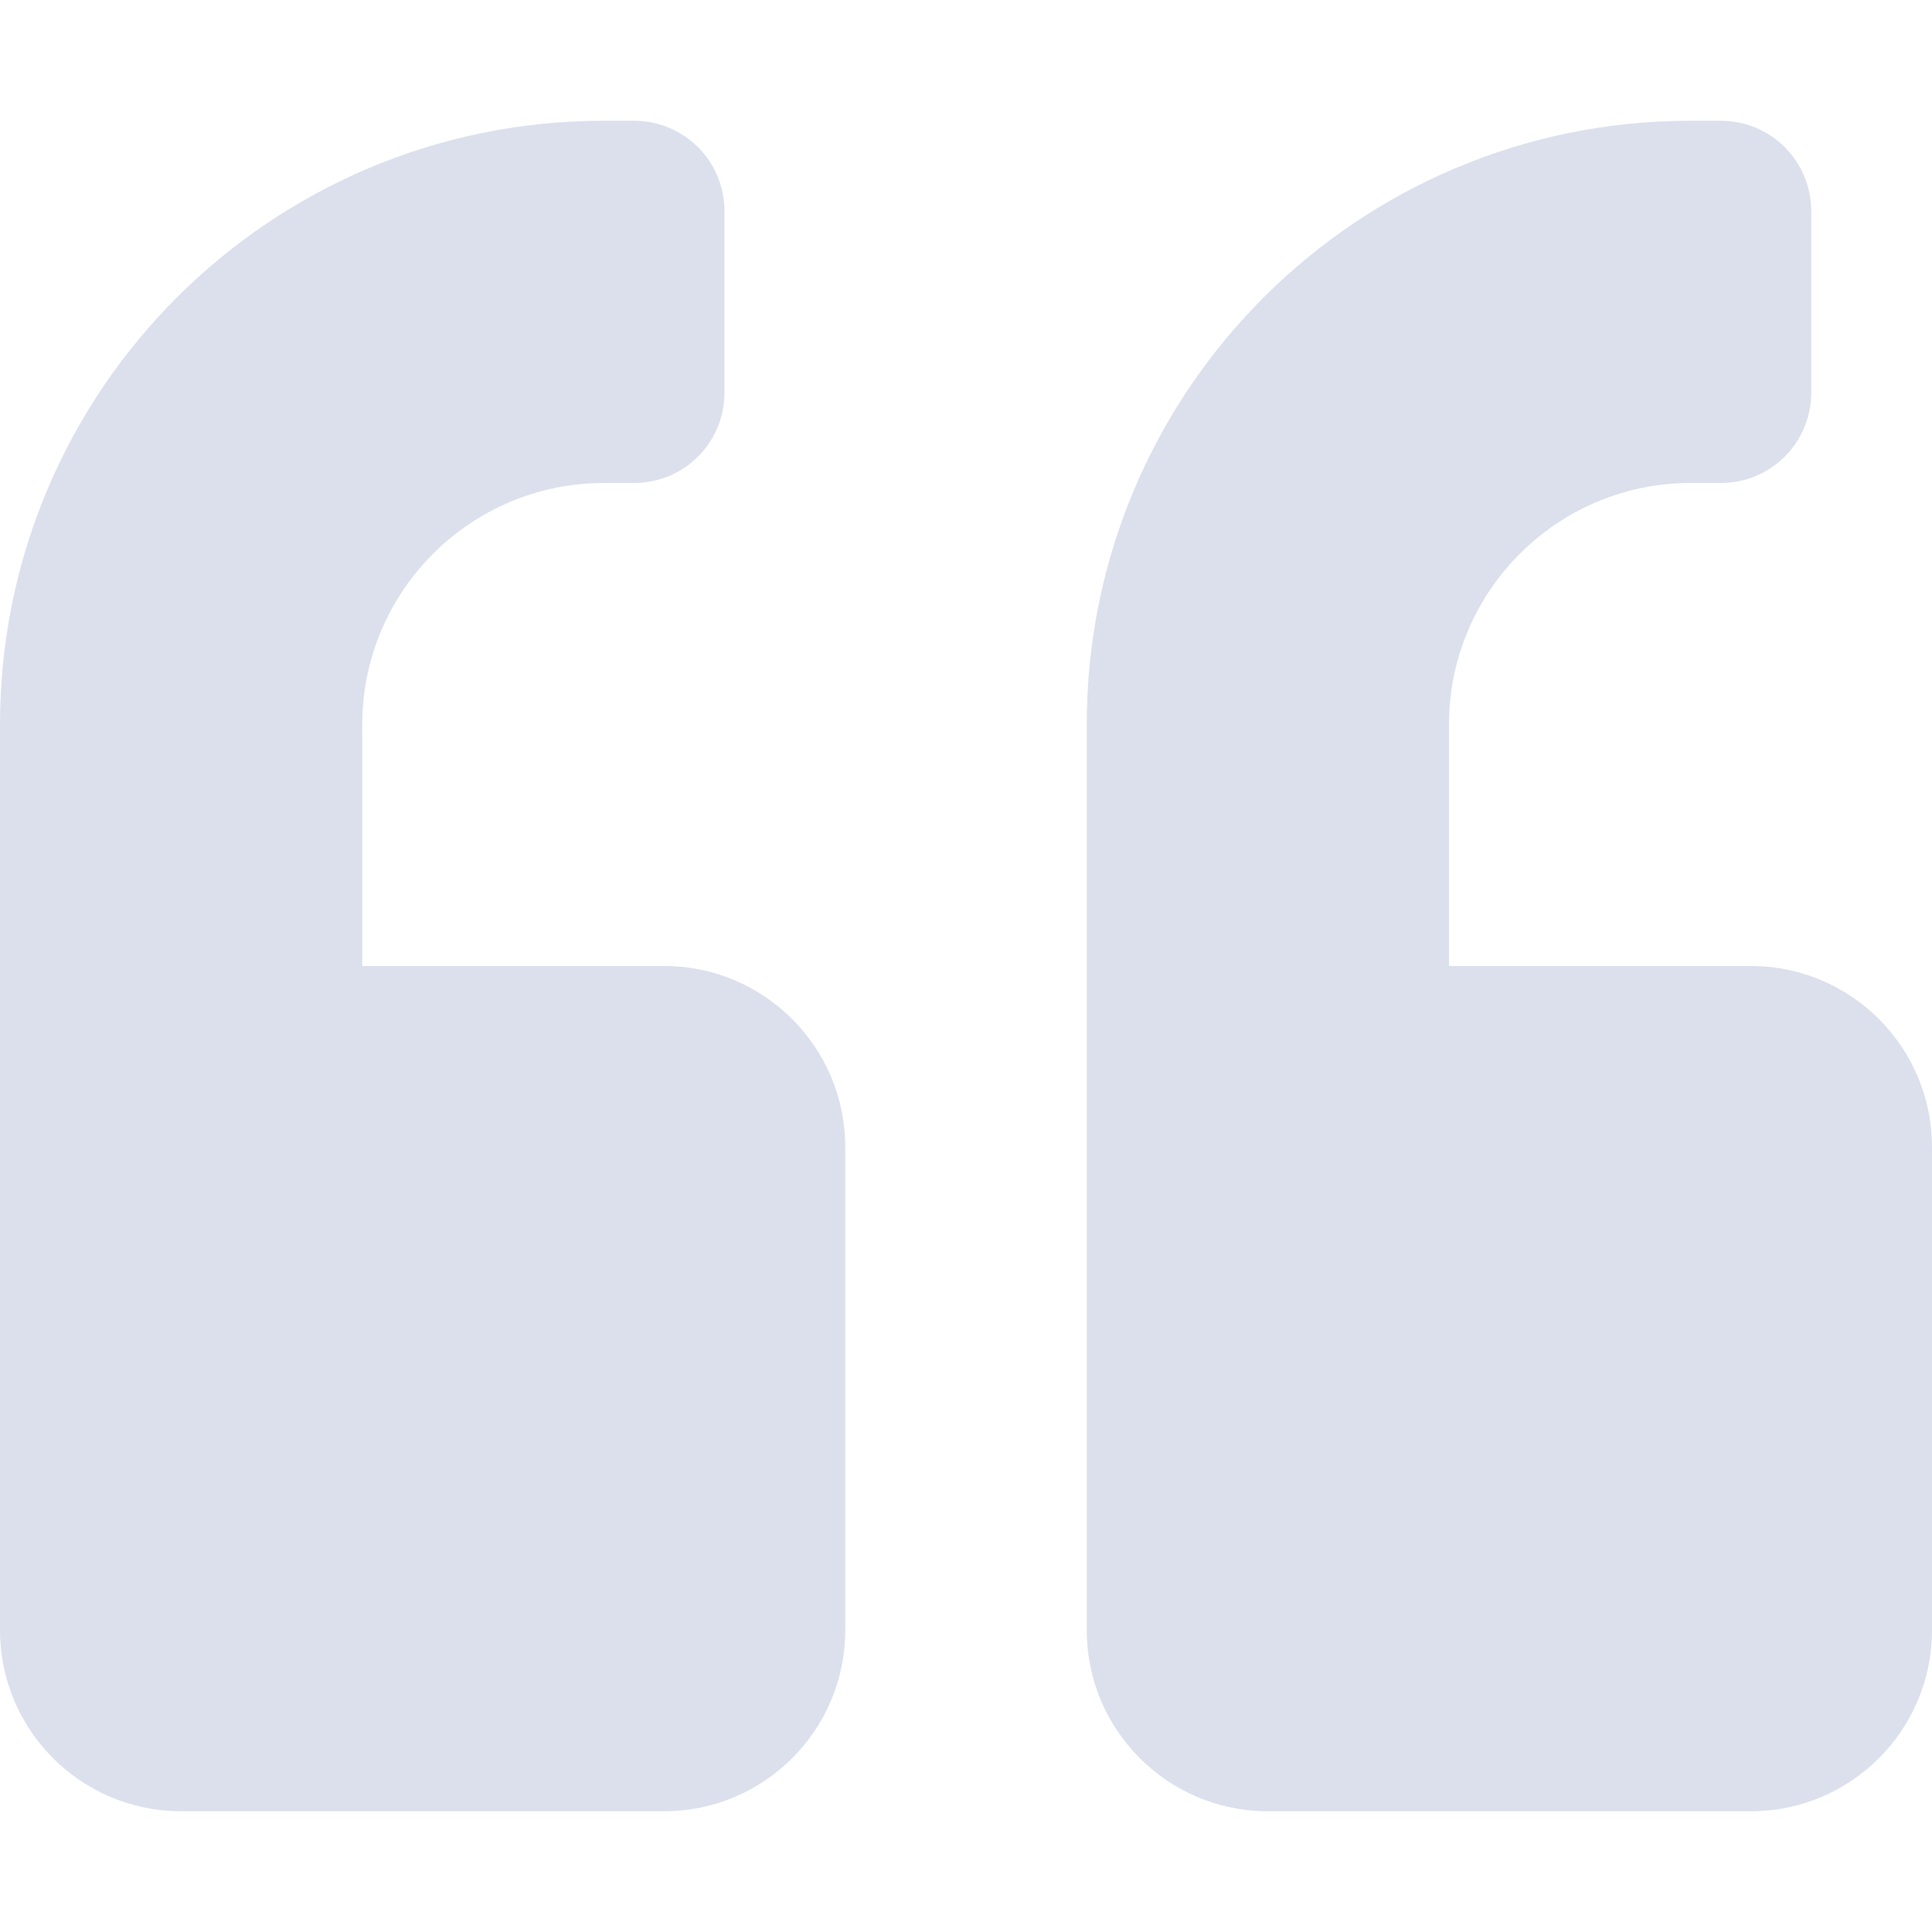
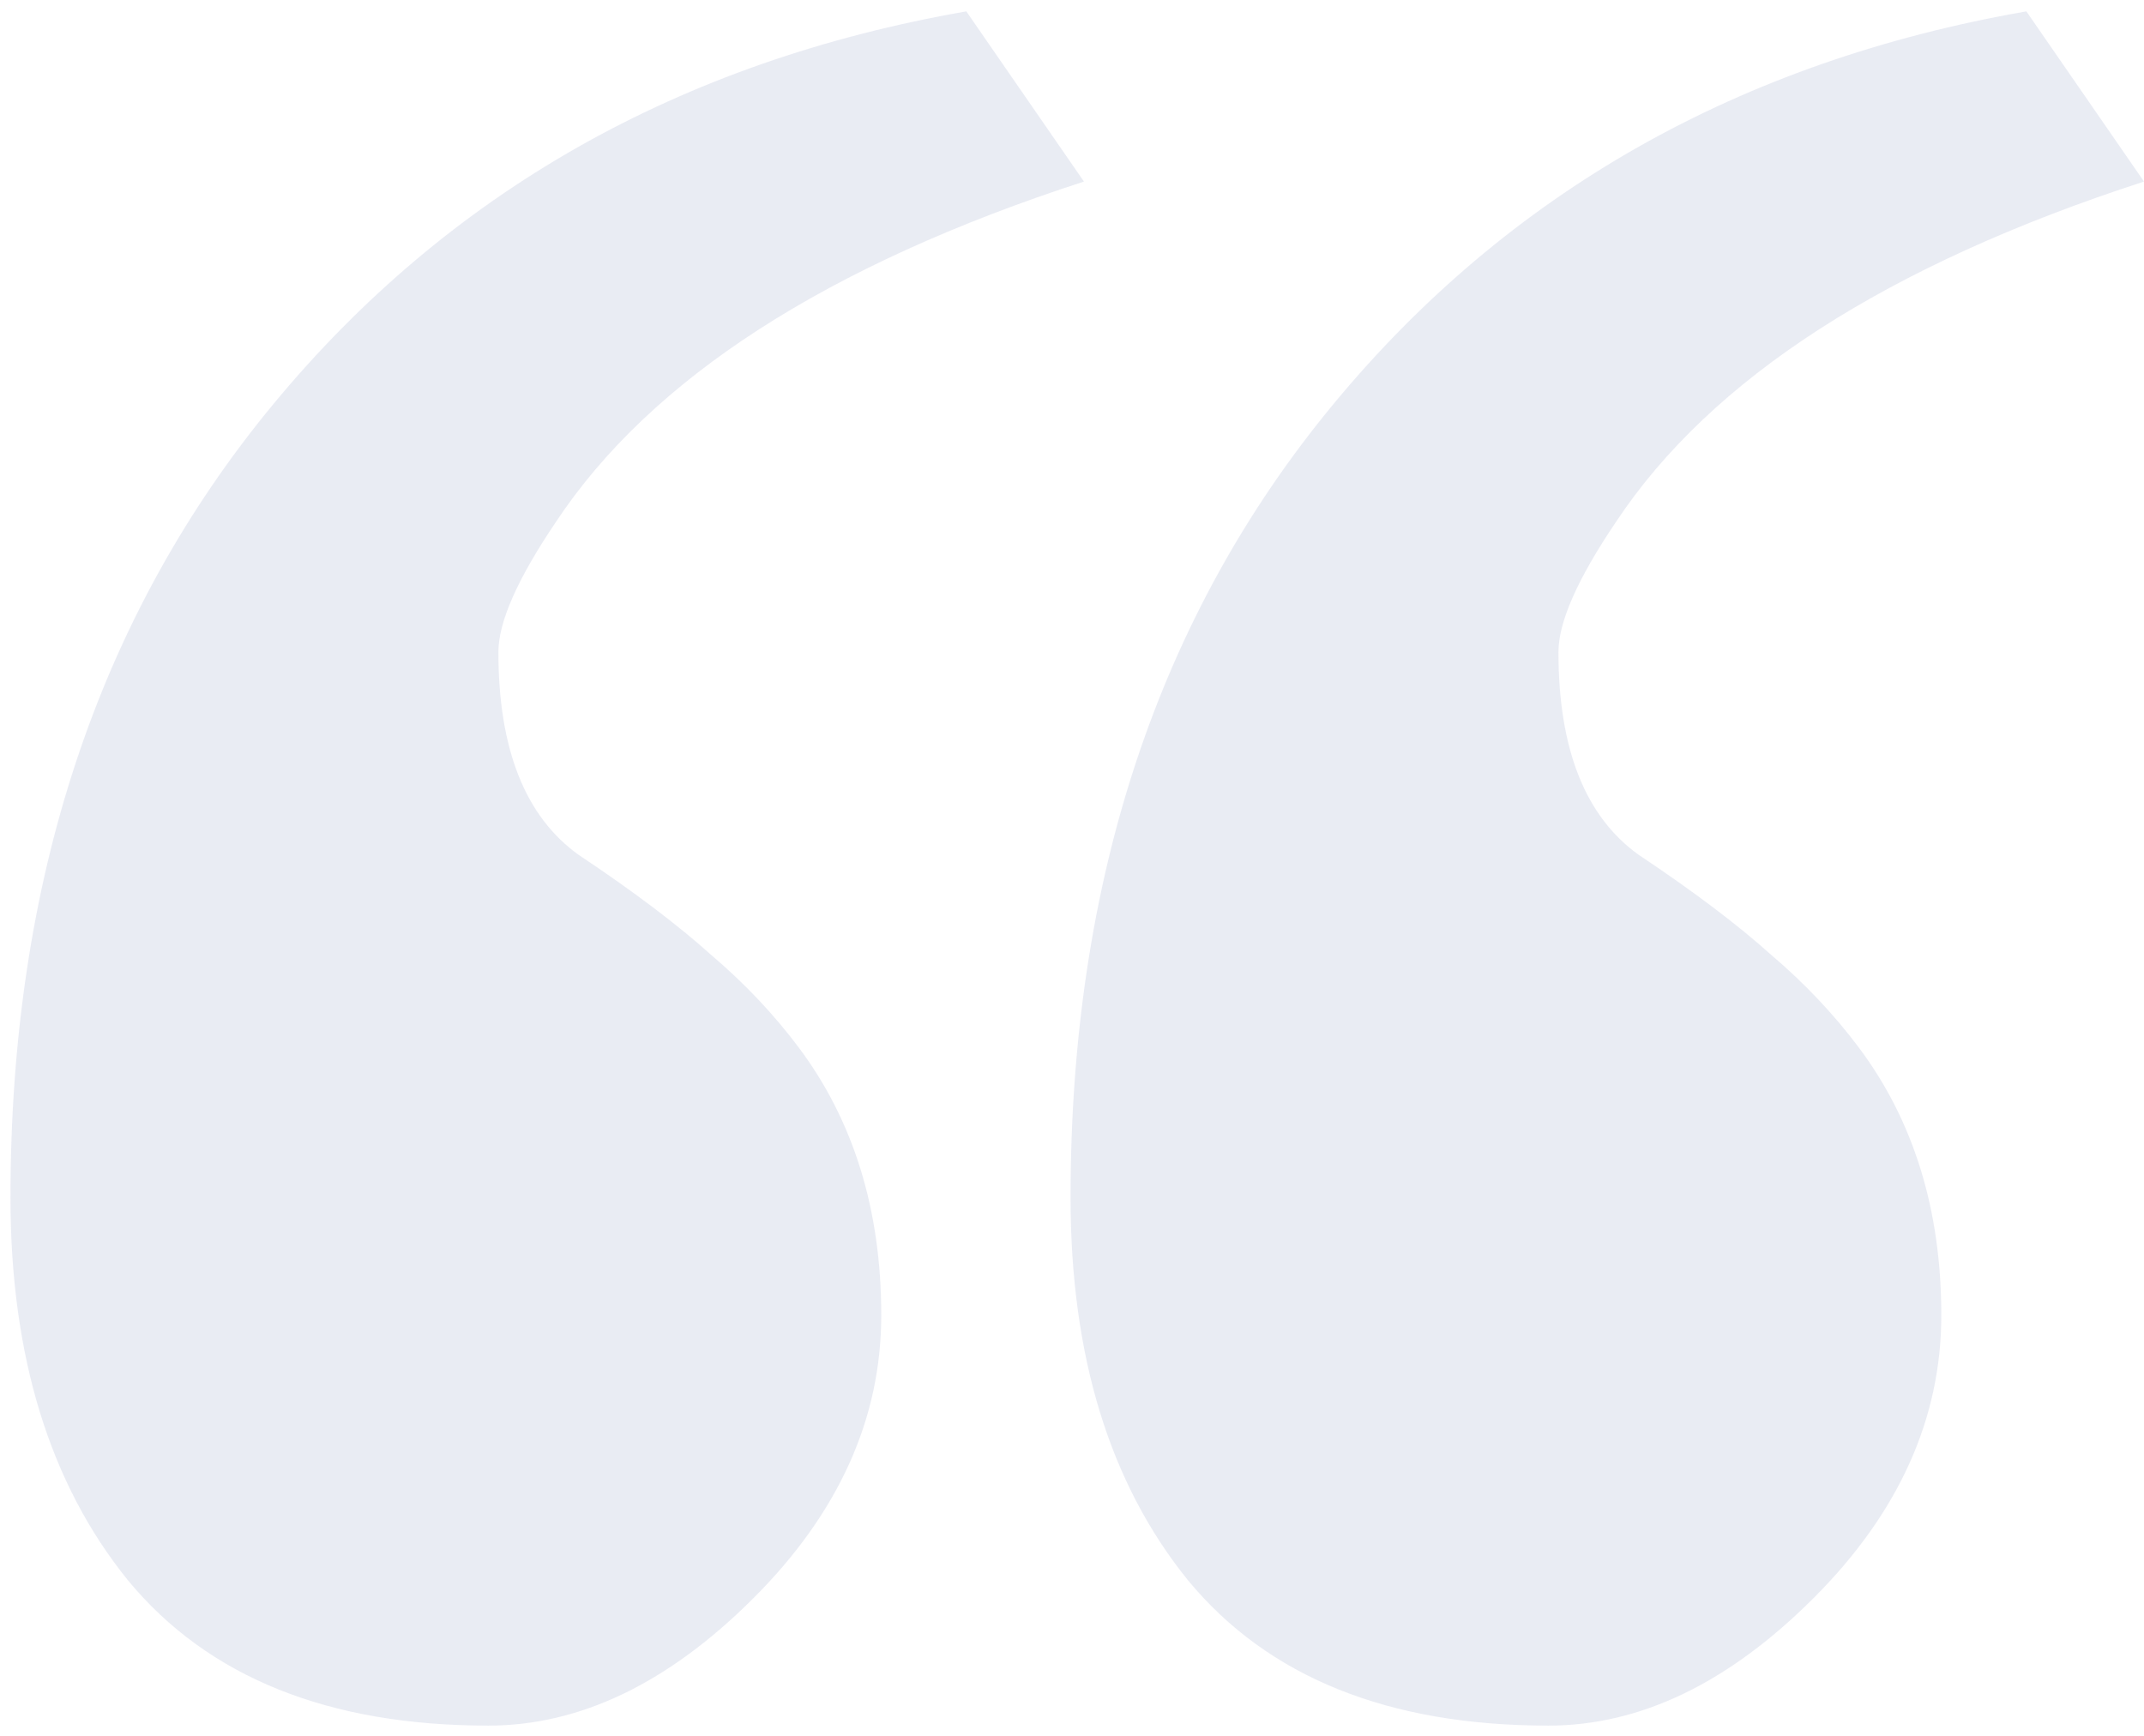
- <svg xmlns="http://www.w3.org/2000/svg" viewBox="0 0 512 512">
-   <path fill="rgba(26, 49, 133, 0.15)" d="M464 256h-80v-64c0-35.3 28.7-64 64-64h8c13.3 0 24-10.7 24-24V56c0-13.3-10.7-24-24-24h-8c-88.4 0-160 71.6-160 160v240c0 26.5 21.5 48 48 48h128c26.5 0 48-21.5 48-48V304c0-26.5-21.5-48-48-48zm-288 0H96v-64c0-35.3 28.7-64 64-64h8c13.3 0 24-10.7 24-24V56c0-13.3-10.7-24-24-24h-8C71.6 32 0 103.6 0 192v240c0 26.5 21.5 48 48 48h128c26.5 0 48-21.5 48-48V304c0-26.5-21.5-48-48-48z" />
+ <svg xmlns="http://www.w3.org/2000/svg" width="84" height="68" viewBox="0 0 84 68" fill="none">
+   <path opacity="0.19" d="M34.527 51.522C34.527 55.574 32.86 59.267 29.527 62.6C26.194 65.933 22.73 67.6 19.135 67.6C12.861 67.6 8.155 65.705 5.018 61.914C1.946 58.123 0.41 53.123 0.41 46.914C0.41 34.497 3.841 24.137 10.704 15.837C17.567 7.537 26.619 2.406 37.86 0.445L42.468 7.112C32.403 10.38 25.507 14.824 21.782 20.445C20.279 22.667 19.527 24.366 19.527 25.543C19.527 29.333 20.573 31.98 22.664 33.483C24.821 34.921 26.553 36.228 27.86 37.405C29.167 38.516 30.311 39.725 31.292 41.032C33.448 43.908 34.527 47.405 34.527 51.522ZM76.059 51.522C76.059 55.574 74.392 59.267 71.059 62.6C67.726 65.933 64.262 67.6 60.667 67.6C54.393 67.6 49.687 65.705 46.55 61.914C43.478 58.123 41.943 53.123 41.943 46.914C41.943 34.497 45.374 24.137 52.236 15.837C59.099 7.537 68.151 2.406 79.392 0.445L84 7.112C73.935 10.38 67.04 14.824 63.314 20.445C61.811 22.667 61.059 24.366 61.059 25.543C61.059 29.333 62.105 31.98 64.197 33.483C66.353 34.921 68.085 36.228 69.393 37.405C70.7 38.516 71.844 39.725 72.824 41.032C74.981 43.908 76.059 47.405 76.059 51.522Z" fill="#1A3185" fill-opacity="0.49" />
</svg>
